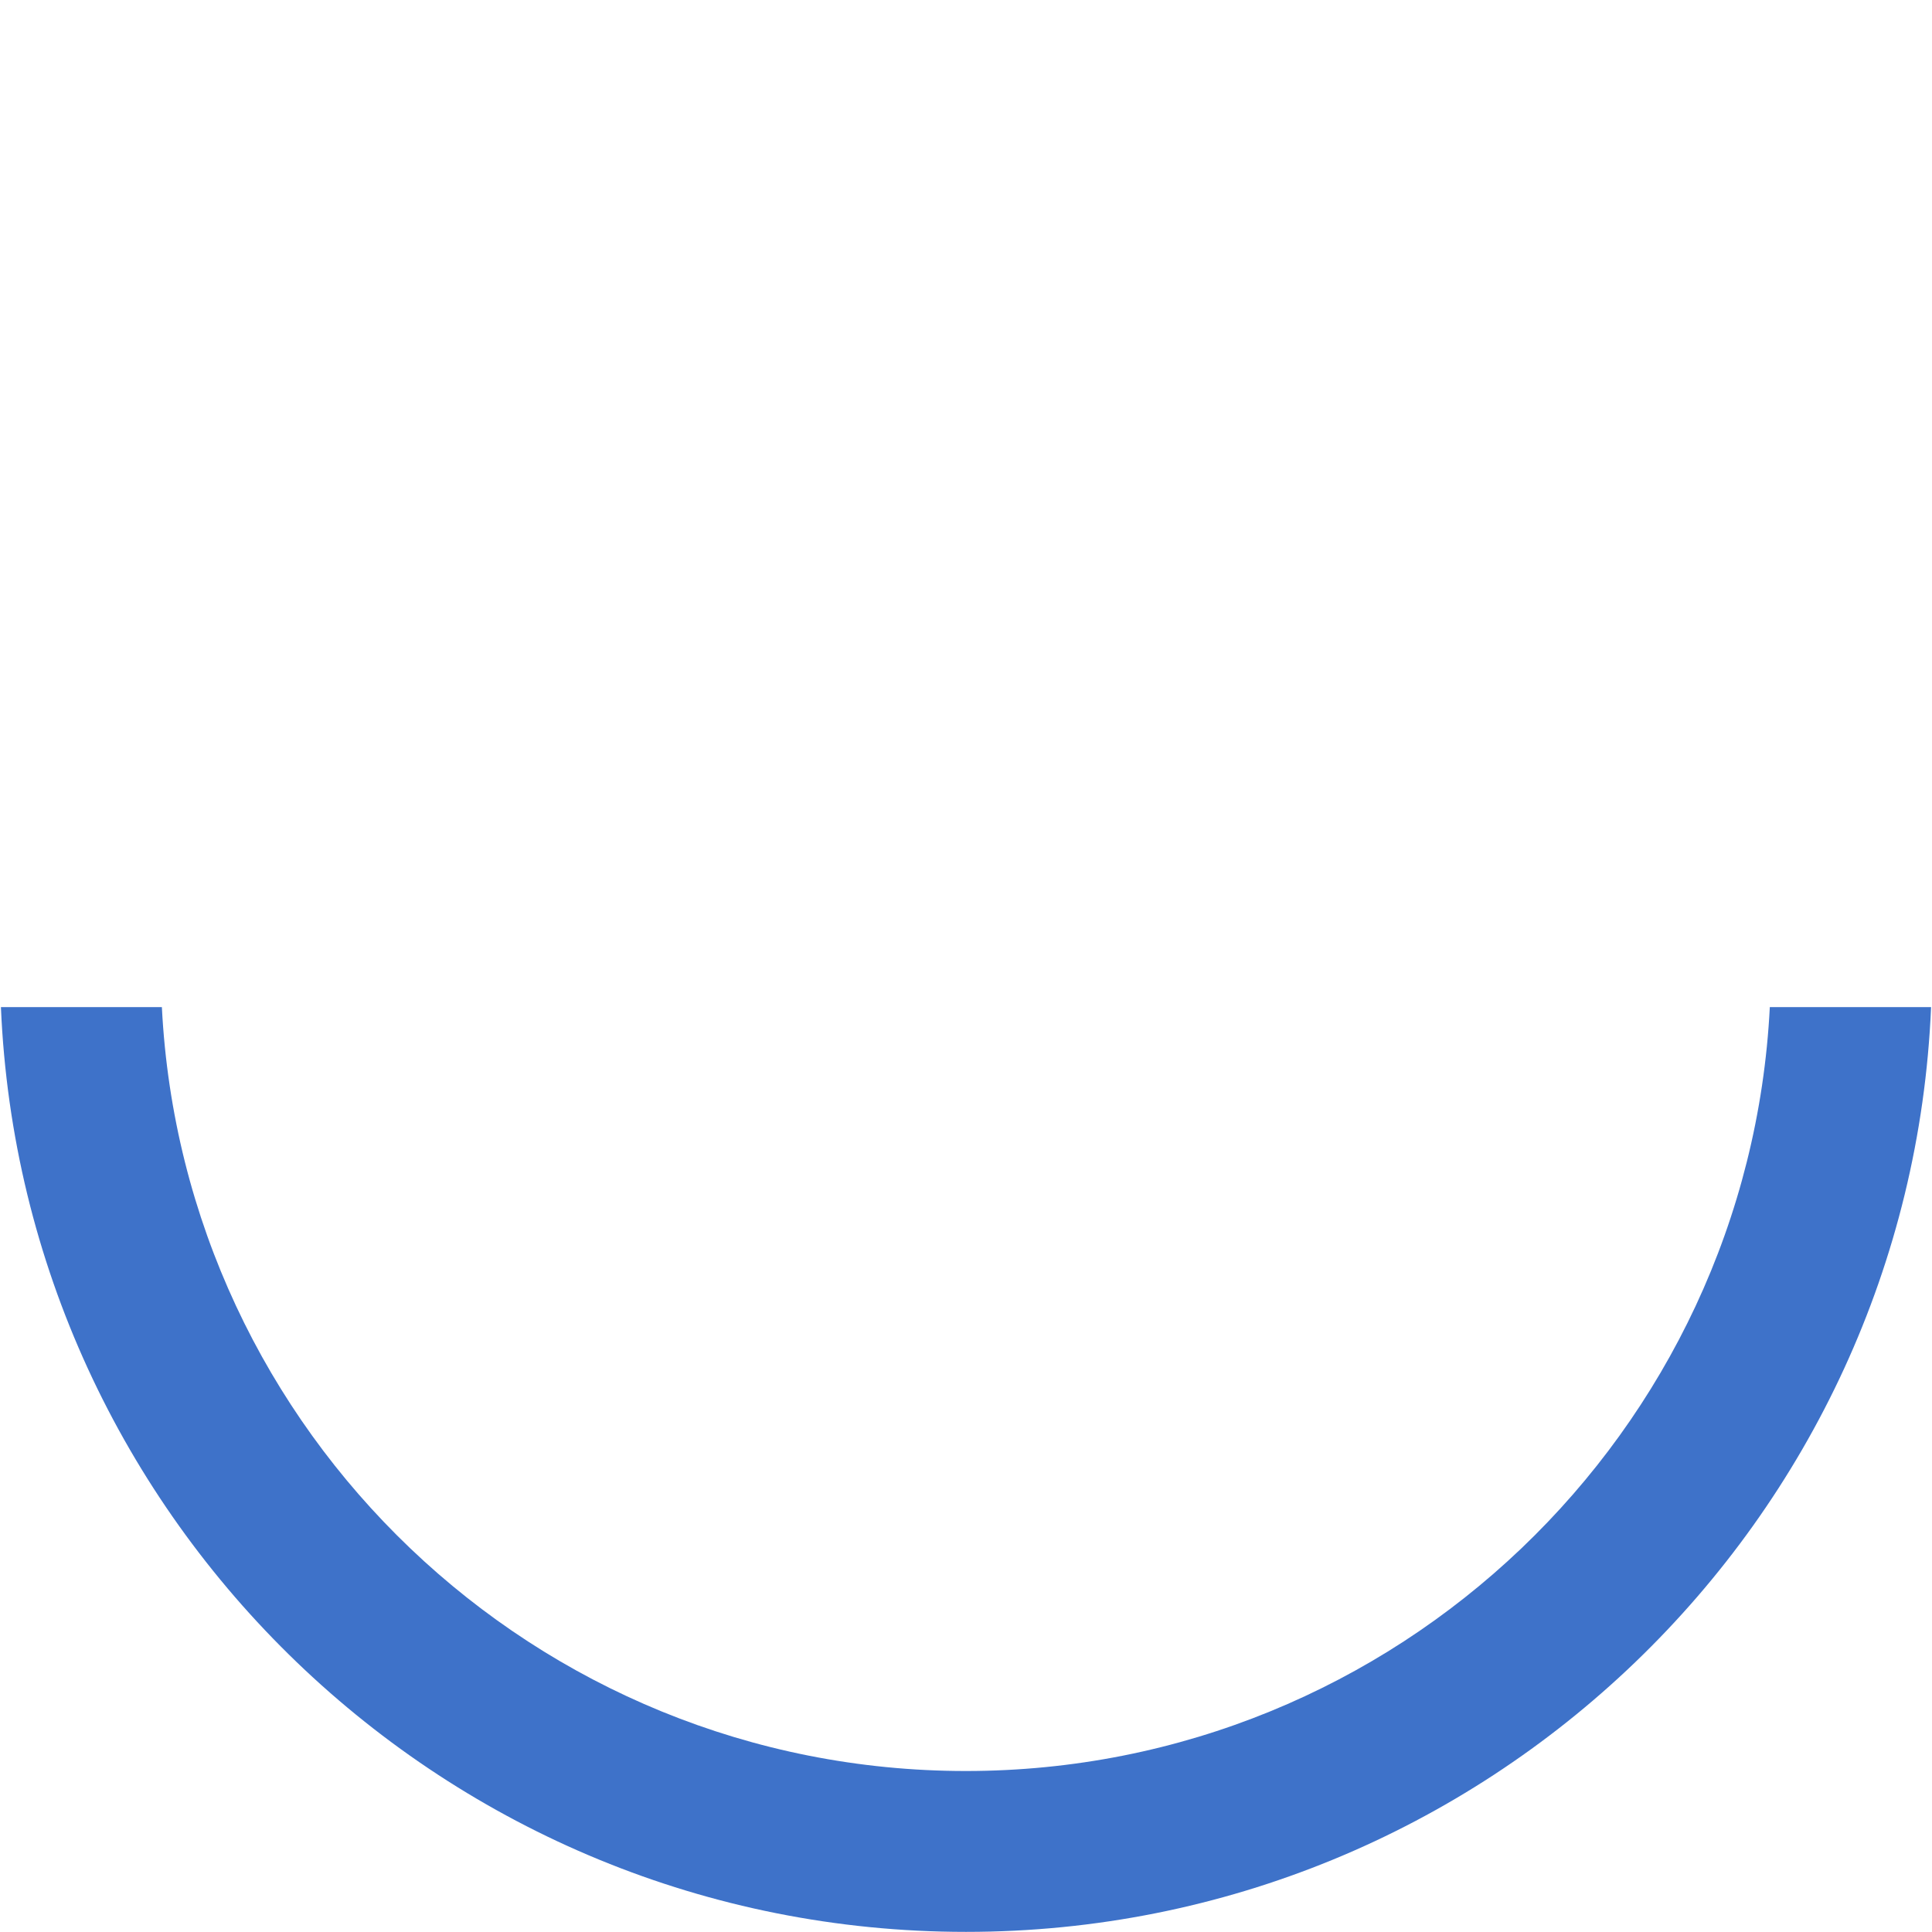
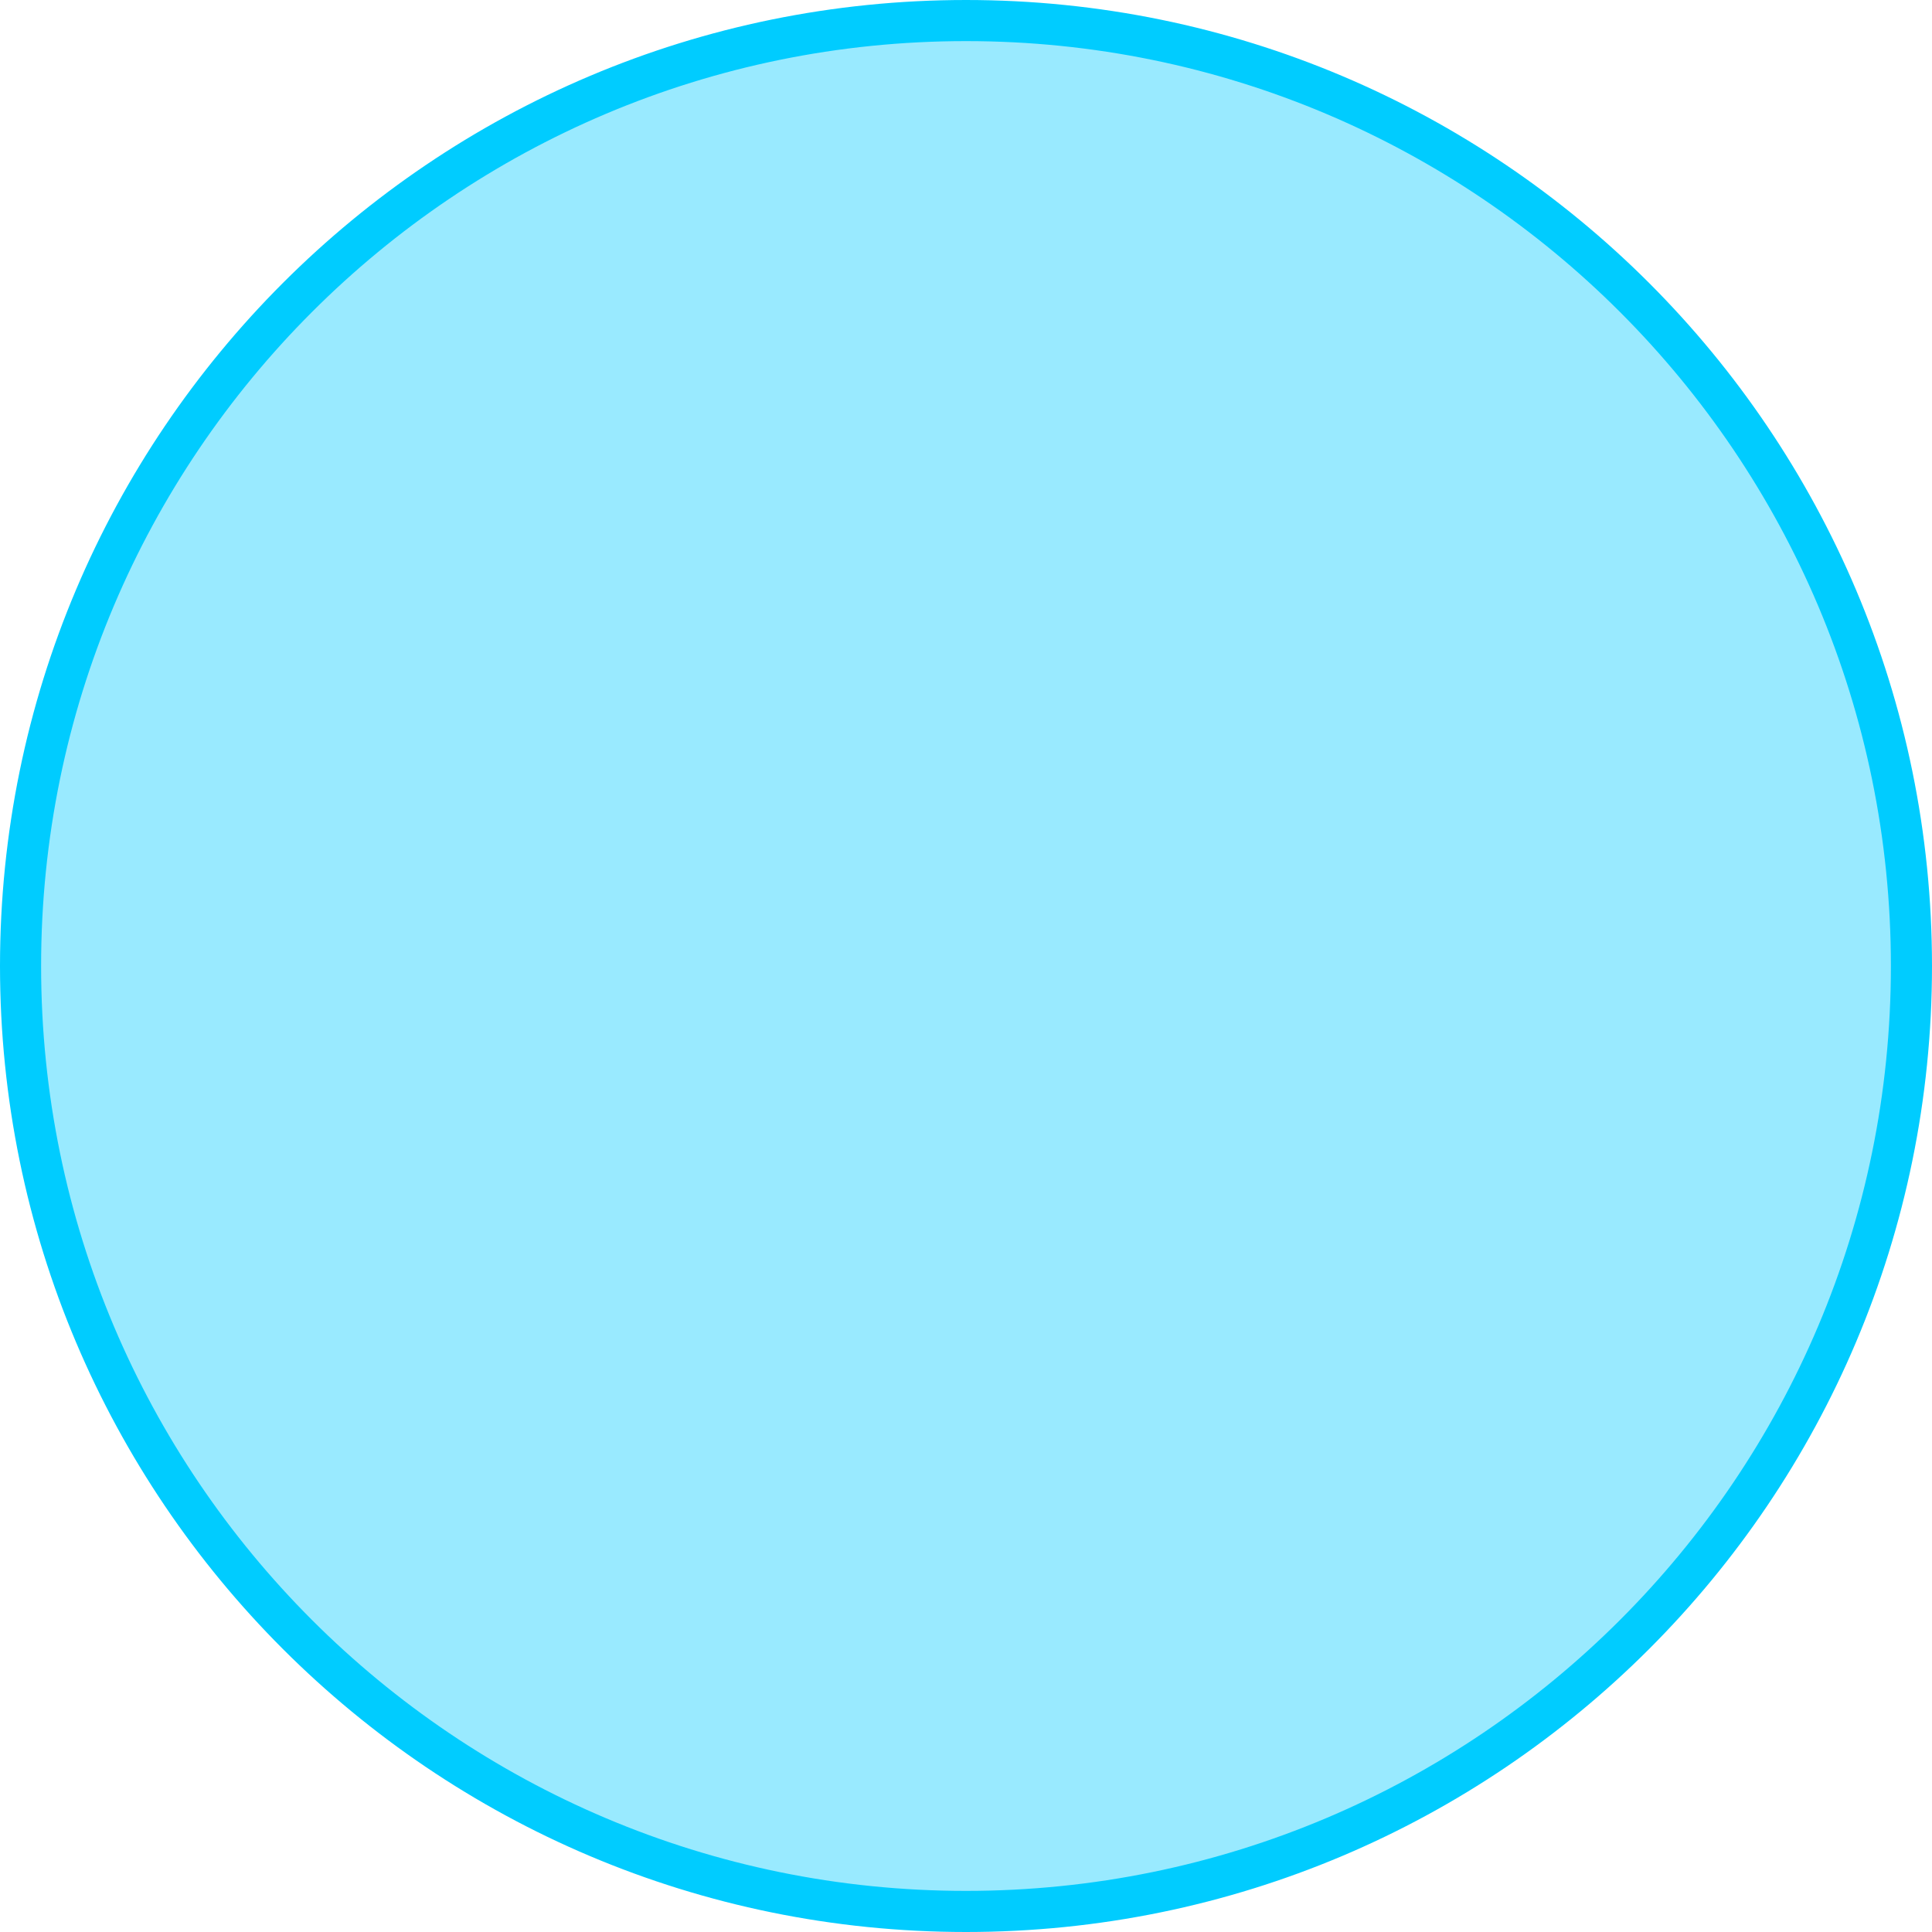
- <svg xmlns="http://www.w3.org/2000/svg" contentScriptType="application/ecmascript" width="94px" zoomAndPan="magnify" style="fill-rule:evenodd;clip-rule:evenodd;stroke-linejoin:round;stroke-miterlimit:2;" contentStyleType="text/css" height="94px" preserveAspectRatio="xMidYMid meet" xml:space="preserve" version="1.1">
-   <path style="fill:rgb(62,114,201);" d="M93.955,49C92.903,74.012 72.266,93.994 47,93.994C21.734,93.994 1.097,74.012 0.045,49L7.876,49C8.918,69.688 26.046,86.167 46.992,86.167C67.939,86.167 85.067,69.688 86.109,49L93.955,49Z" />
+ <svg xmlns="http://www.w3.org/2000/svg" width="94px" height="94px" version="1.1">
+   <circle r="46" cx="47" cy="47" style="fill:rgb(0,204,255);fill-opacity:0.4;stroke:rgb(0,204,255);stroke-width:2px;" />
</svg>
